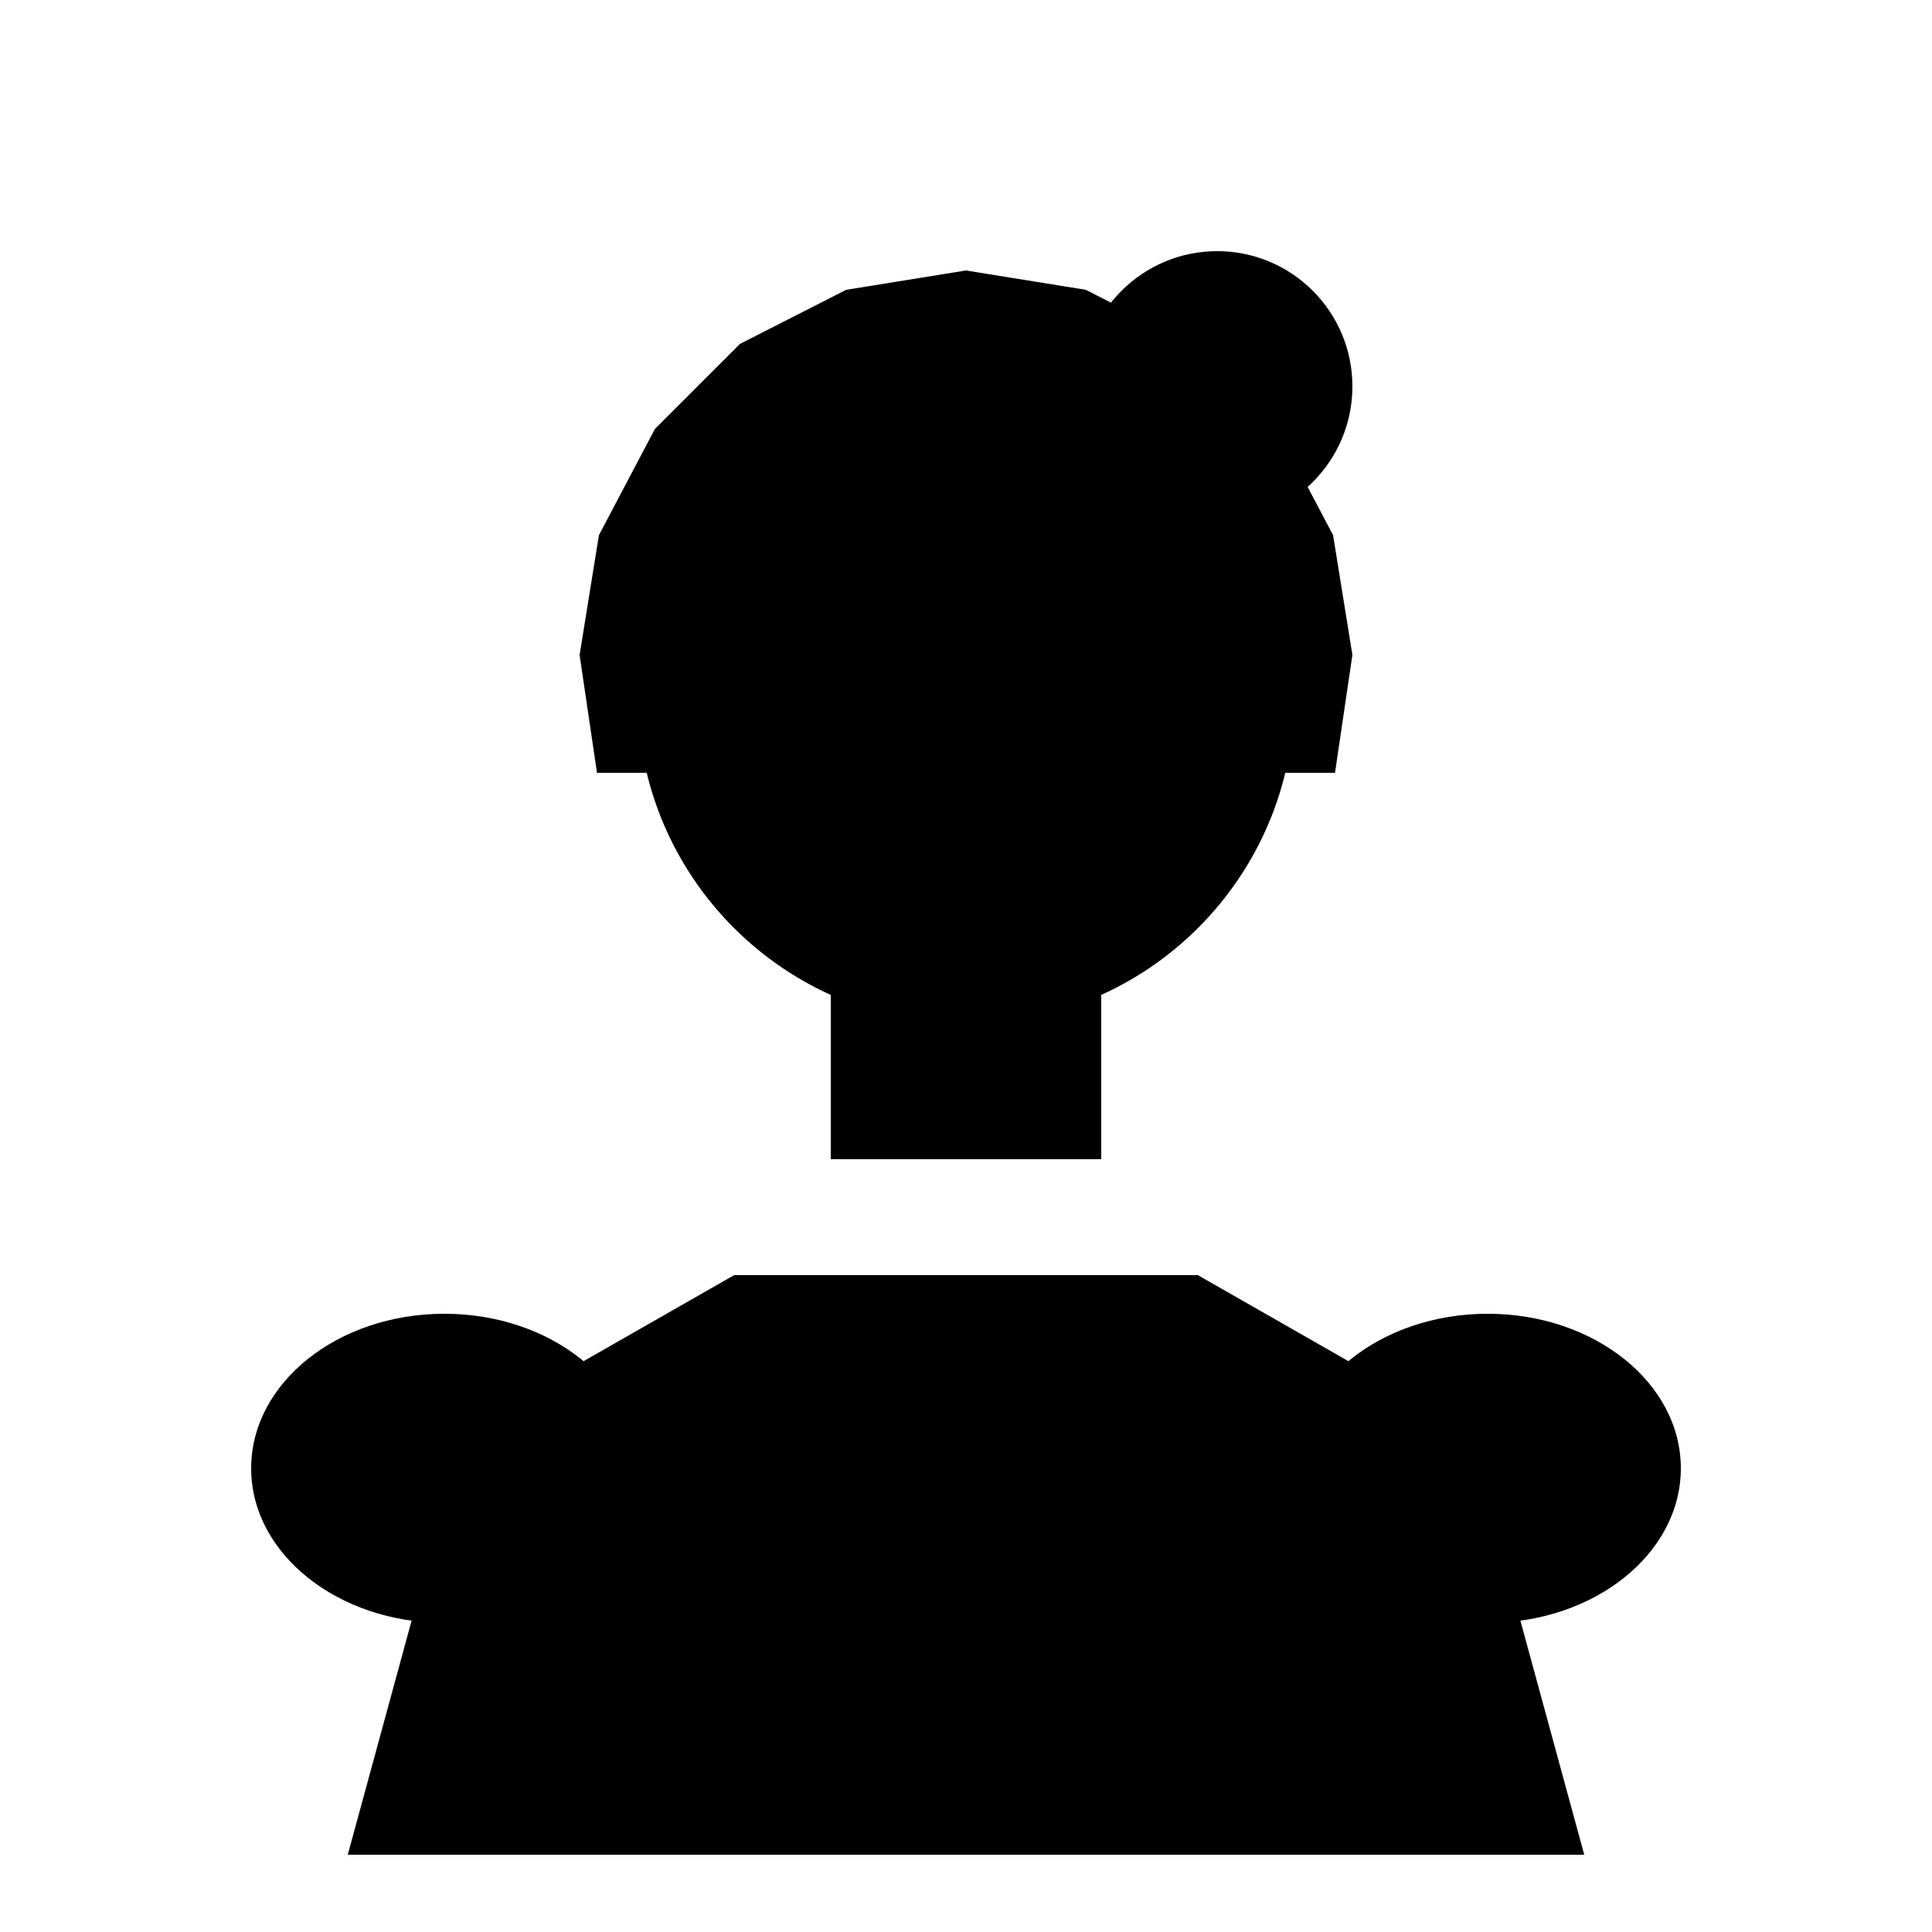
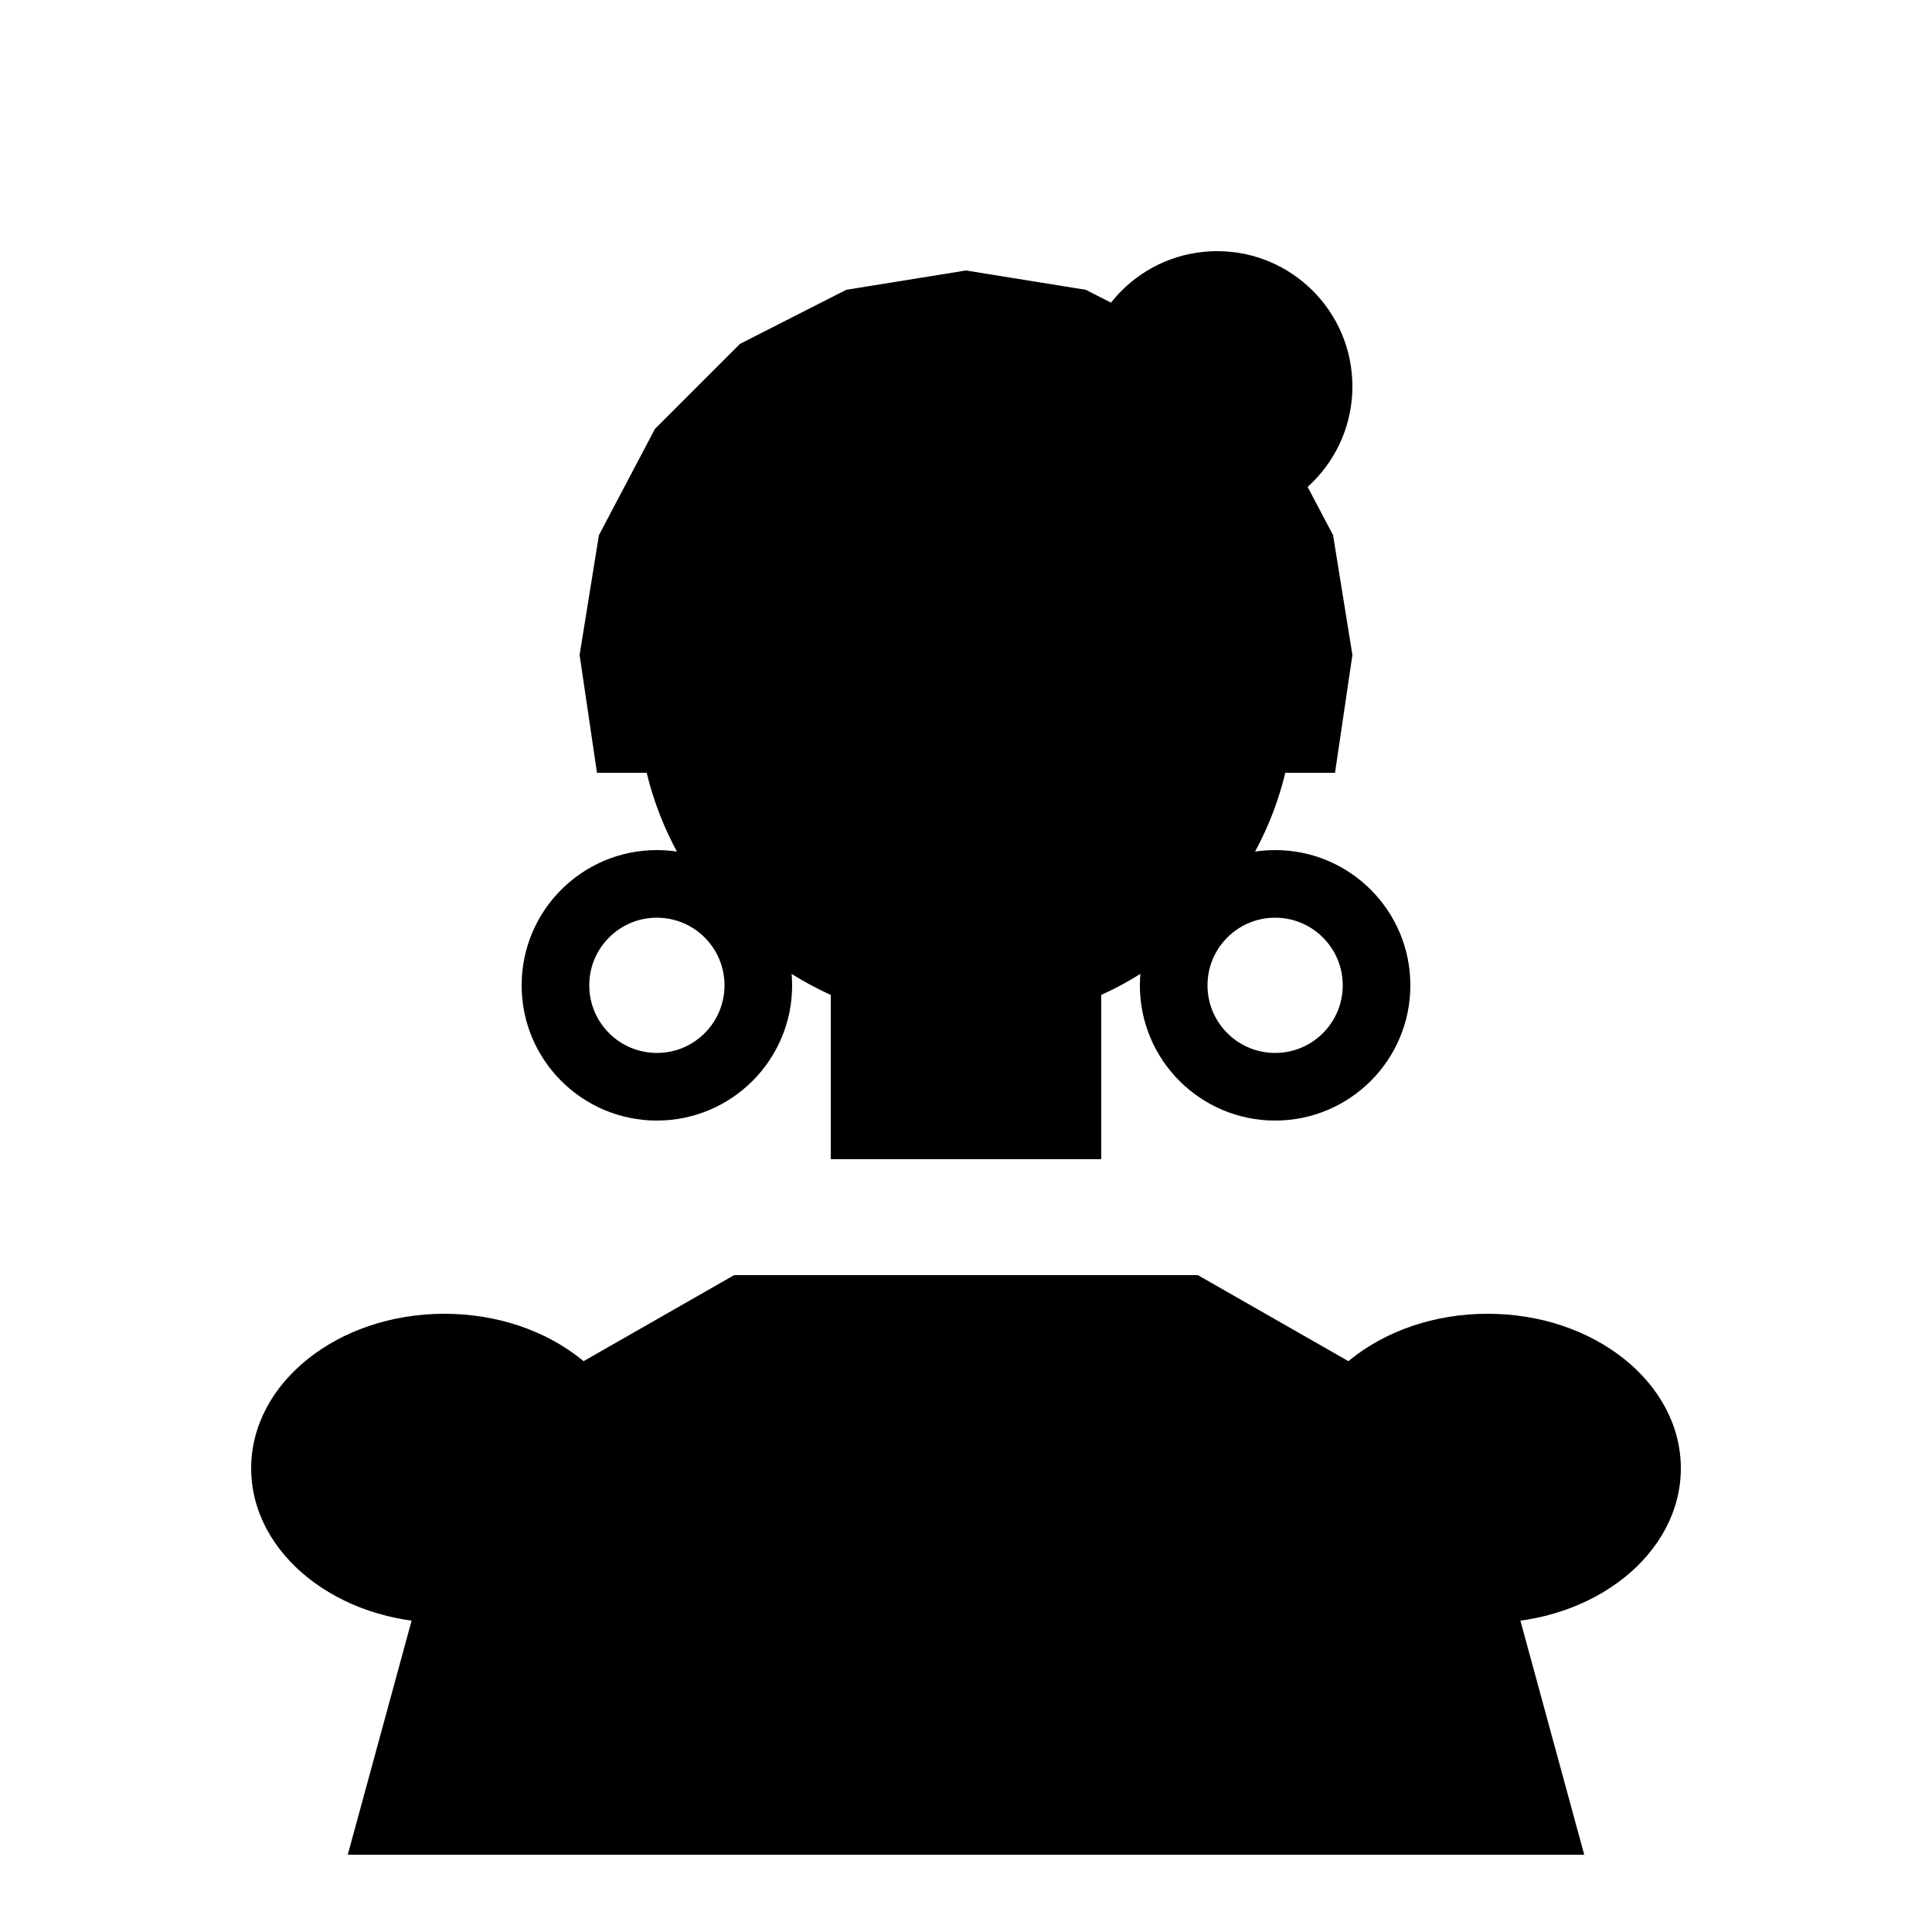
<svg xmlns="http://www.w3.org/2000/svg" viewBox="0 0 100 100" fill="currentColor">
-   <path d="M18 96L24 74L38 66L62 66L76 74L82 96ZM13 76A10 8 0 1 1 33 76A10 8 0 1 1 13 76ZM67 76A10 8 0 1 1 87 76A10 8 0 1 1 67 76ZM57 46L57 60L43 60L43 46ZM33 36A17 17 0 1 1 67 36A17 17 0 1 1 33 36ZM30.9 40L30 33.9L31 27.7L33.9 22.2L38.3 17.8L43.8 15L50 14L56.2 15L61.7 17.8L66.1 22.2L69 27.7L70 33.9L69.1 40ZM56 20A7 7 0 1 1 70 20A7 7 0 1 1 56 20Z" />
+   <path d="M18 96L24 74L38 66L62 66L76 74L82 96ZM13 76A10 8 0 1 1 33 76A10 8 0 1 1 13 76ZM67 76A10 8 0 1 1 87 76A10 8 0 1 1 67 76ZM57 46L57 60L43 60L43 46ZM33 36A17 17 0 1 1 67 36A17 17 0 1 1 33 36ZM30.9 40L30 33.9L31 27.7L33.9 22.2L38.3 17.8L43.8 15L50 14L56.2 15L61.7 17.8L66.1 22.2L69 27.7L70 33.9L69.1 40ZM56 20A7 7 0 1 1 70 20A7 7 0 1 1 56 20ZM27 51A7 7 0 1 1 41 51A7 7 0 1 1 27 51ZM30.5 51A3.5 3.5 0 1 0 37.5 51A3.5 3.5 0 1 0 30.5 51ZM59 51A7 7 0 1 1 73 51A7 7 0 1 1 59 51ZM62.5 51A3.5 3.5 0 1 0 69.5 51A3.5 3.5 0 1 0 62.5 51Z" />
</svg>
